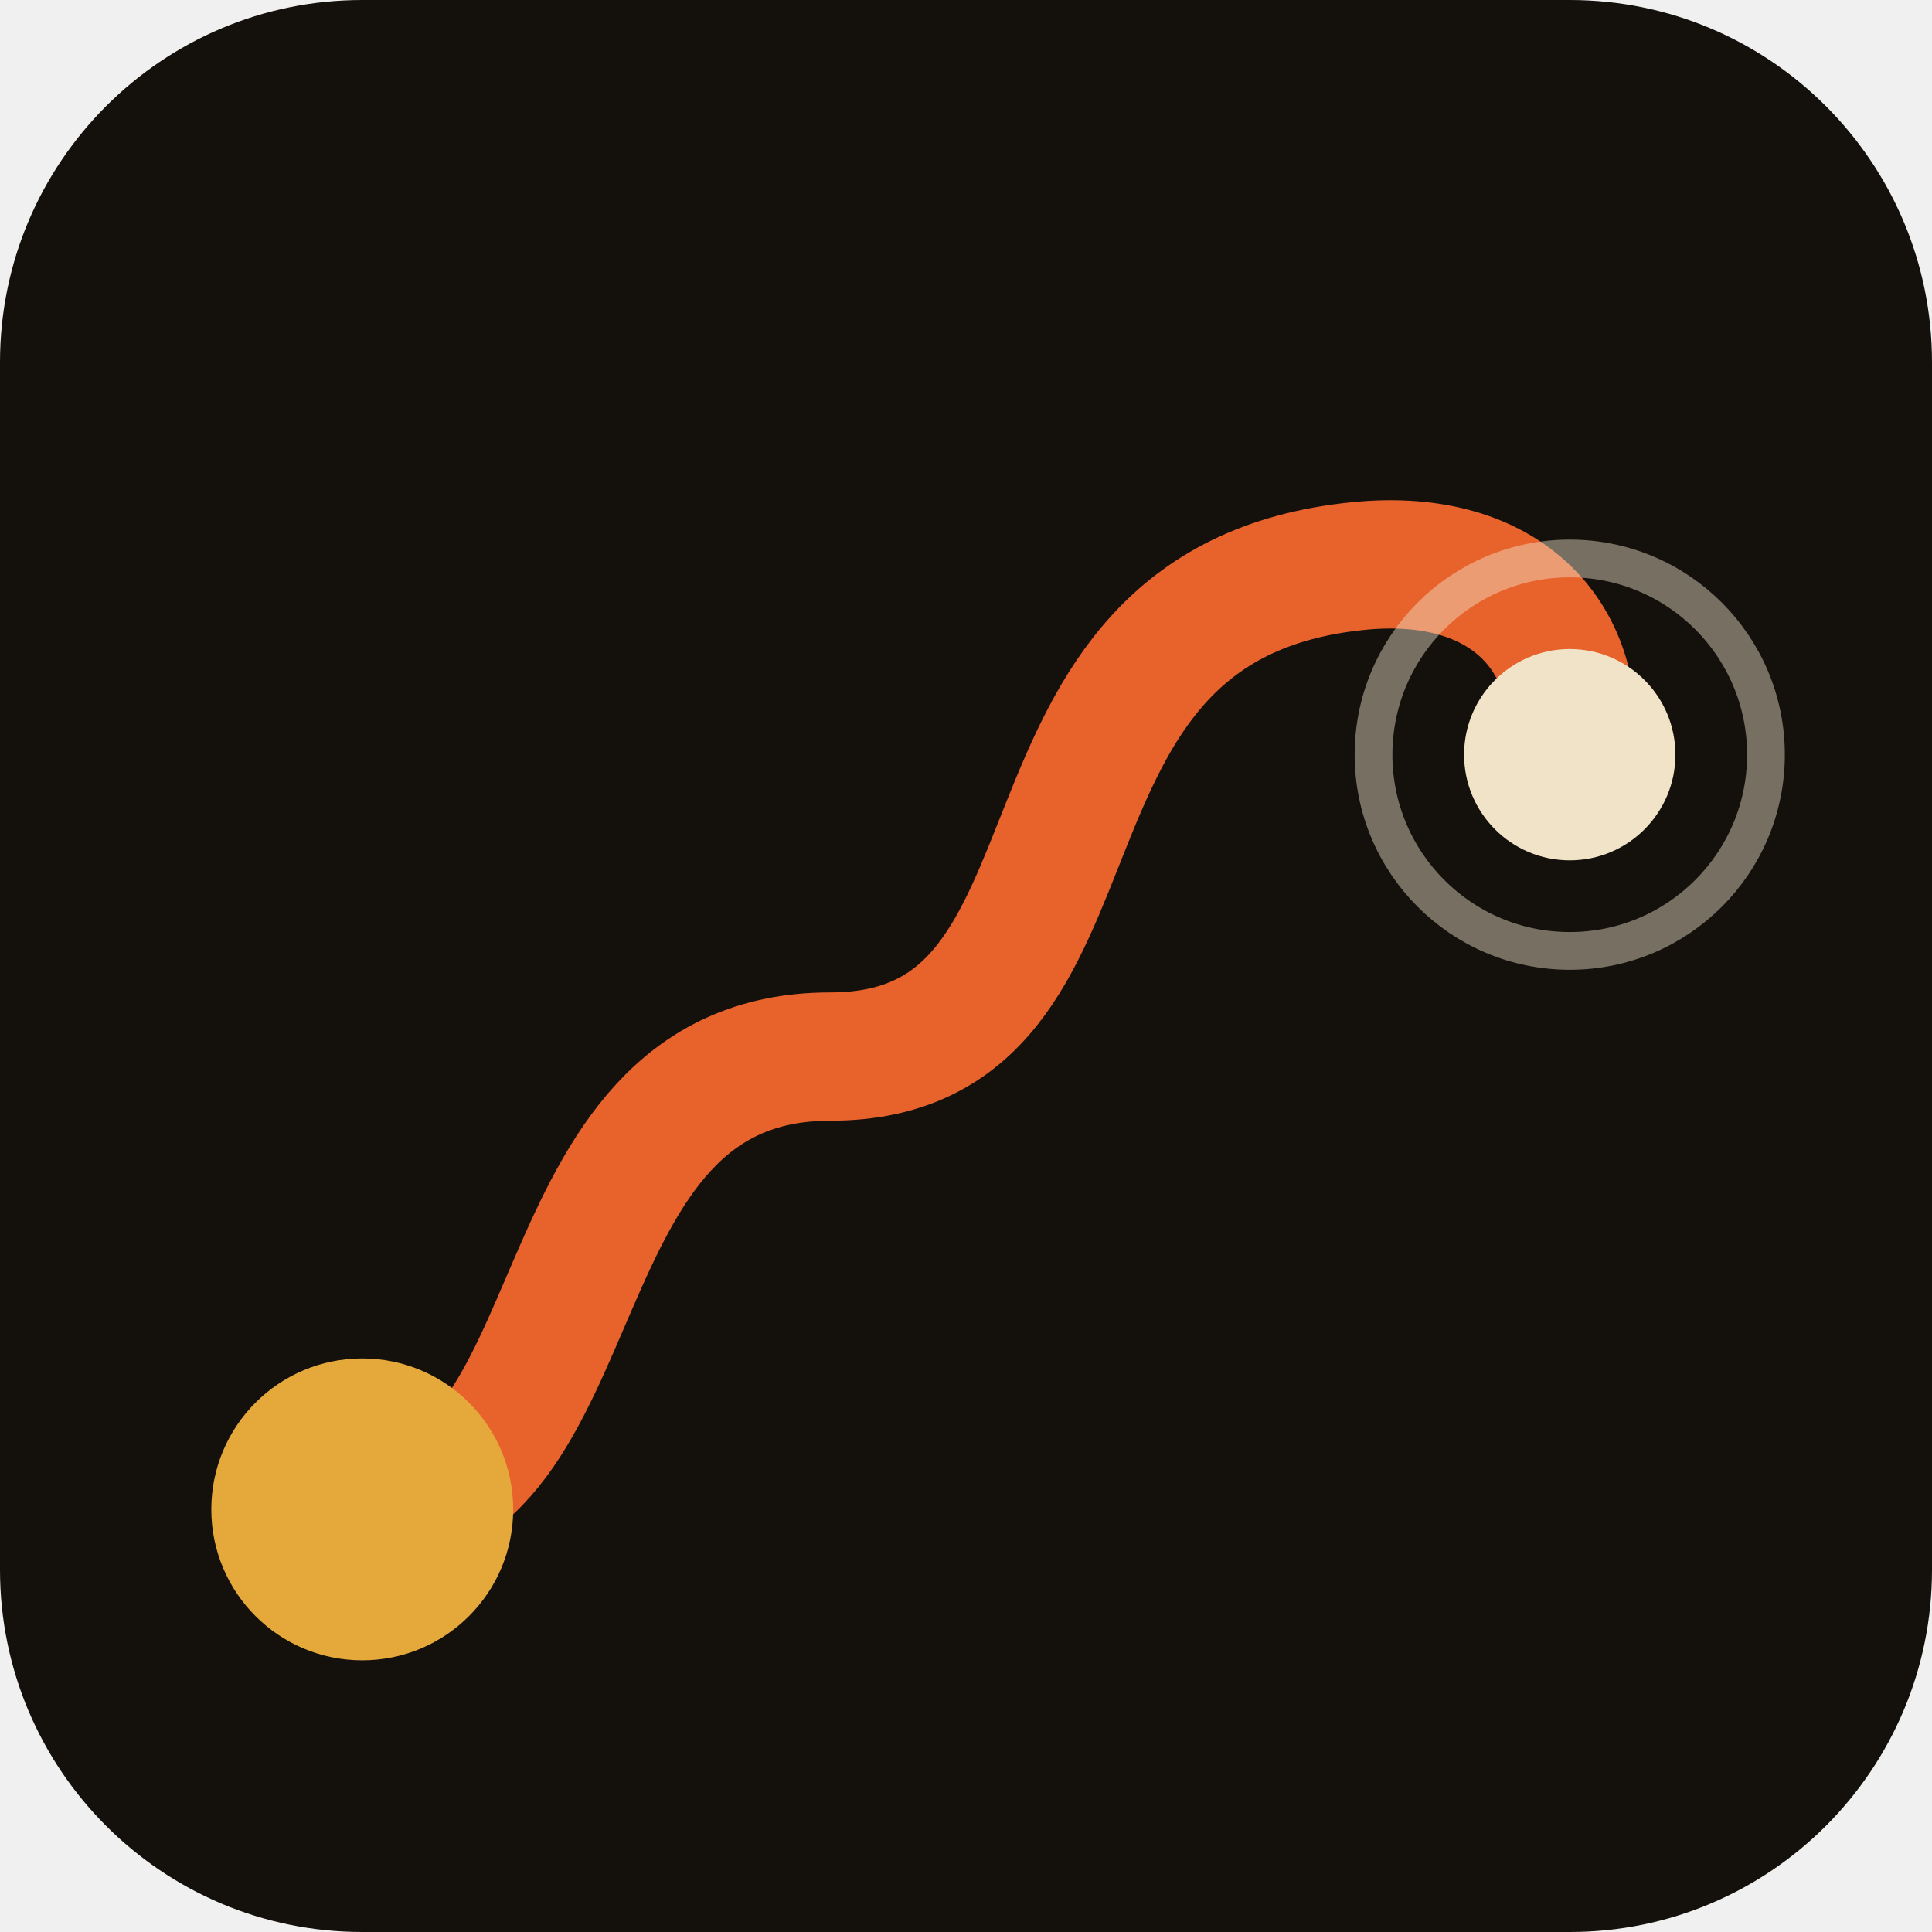
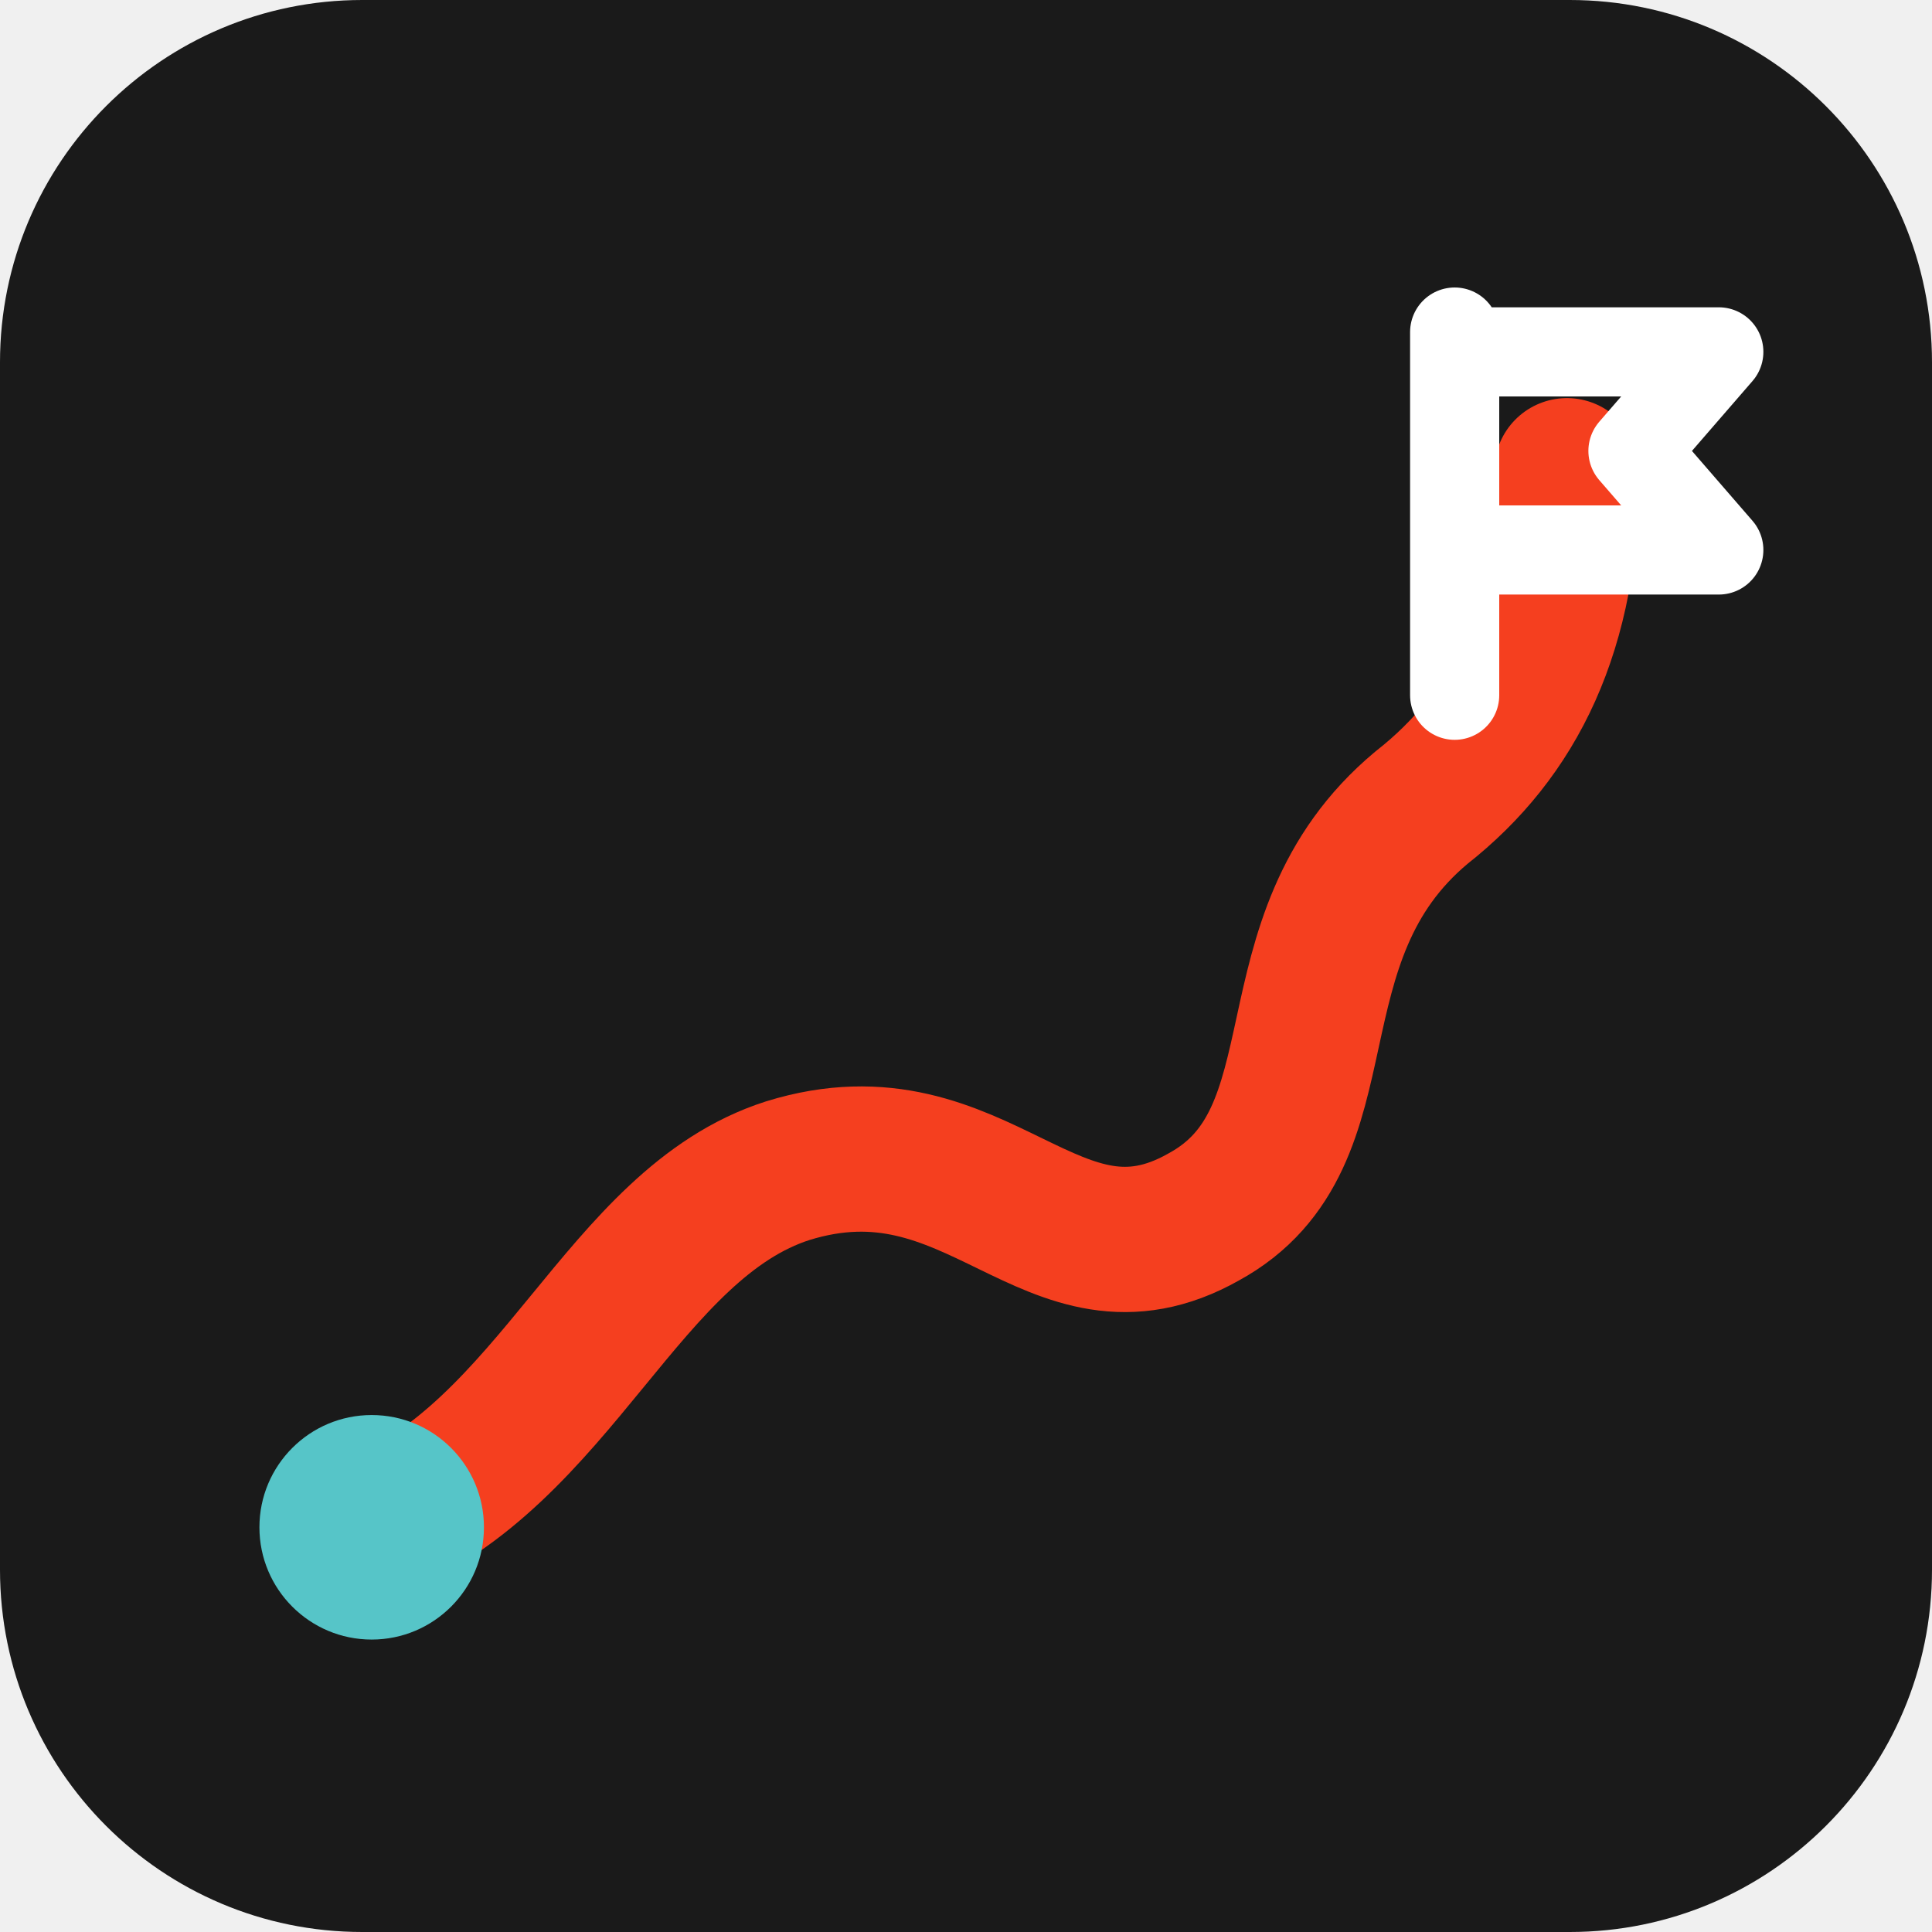
<svg xmlns="http://www.w3.org/2000/svg" viewBox="0 0 512 512">
-   <rect width="512" height="512" rx="96" fill="#14110d" />
-   <path d="M 96 400 C 160 400 140 280 220 280 C 300 280 260 160 360 150 C 400 146 420 170 416 200" fill="none" stroke="#e8622c" stroke-width="34" stroke-linecap="round" />
-   <circle cx="96" cy="400" r="40" fill="#e5a83b" />
-   <circle cx="416" cy="200" r="28" fill="#f0e3c8" />
-   <circle cx="416" cy="200" r="52" fill="none" stroke="#f0e3c8" stroke-width="10" opacity="0.45" />
+   <rect width="512" height="512" rx="96" fill="#1a1a1a" />
+   <g transform="translate(-59 -59) scale(17.5)" stroke-linecap="round" stroke-linejoin="round">
+     <path d="M9 26.5c2.8-1.1 3.8-4.6 6.3-5.4 2.9-.9 4 2 6.3.7 2.2-1.2.9-4.2 3.3-6.2 1.4-1.1 2.2-2.7 2.2-5.1" fill="none" stroke="#f53f1f" stroke-width="2.2" />
+     <circle cx="9" cy="26.5" r="1.7" fill="#56c5c8" />
+     <path d="M25.4 8.4v5.5m0-5.2h4l-1.3 1.5 1.3 1.5h-4" fill="none" stroke="#ffffff" stroke-width="1.35" />
+   </g>
</svg>
